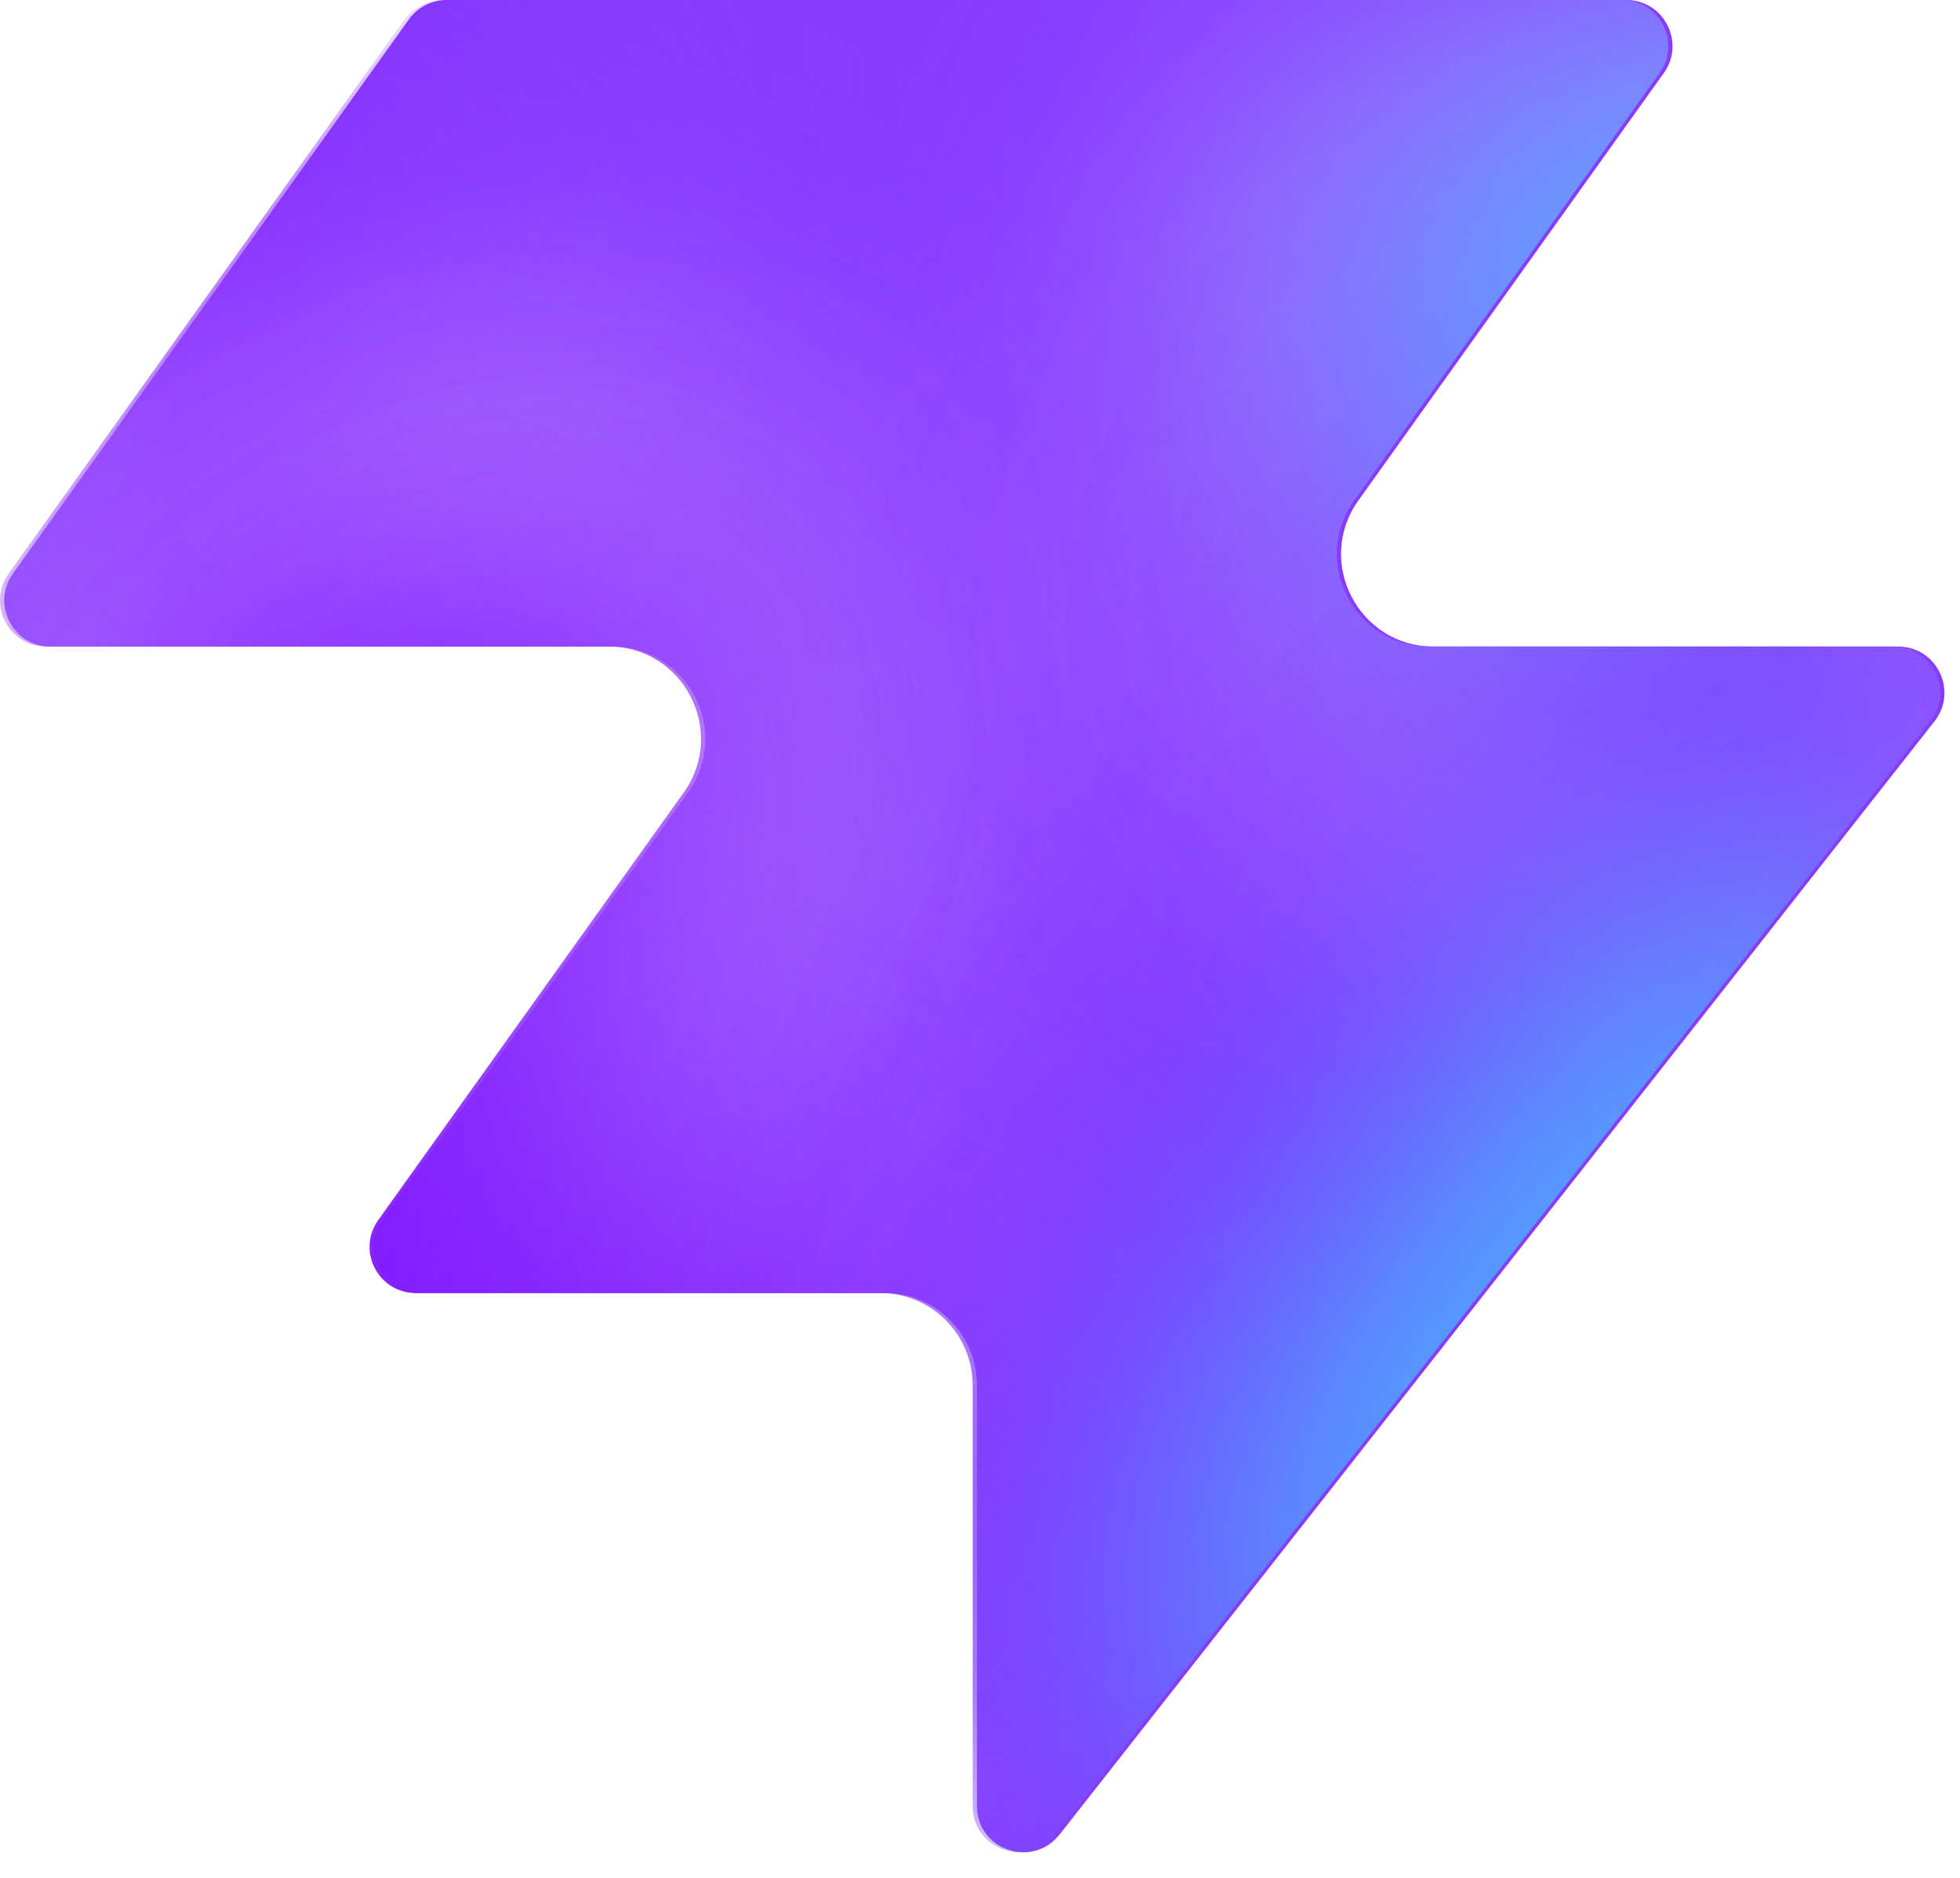
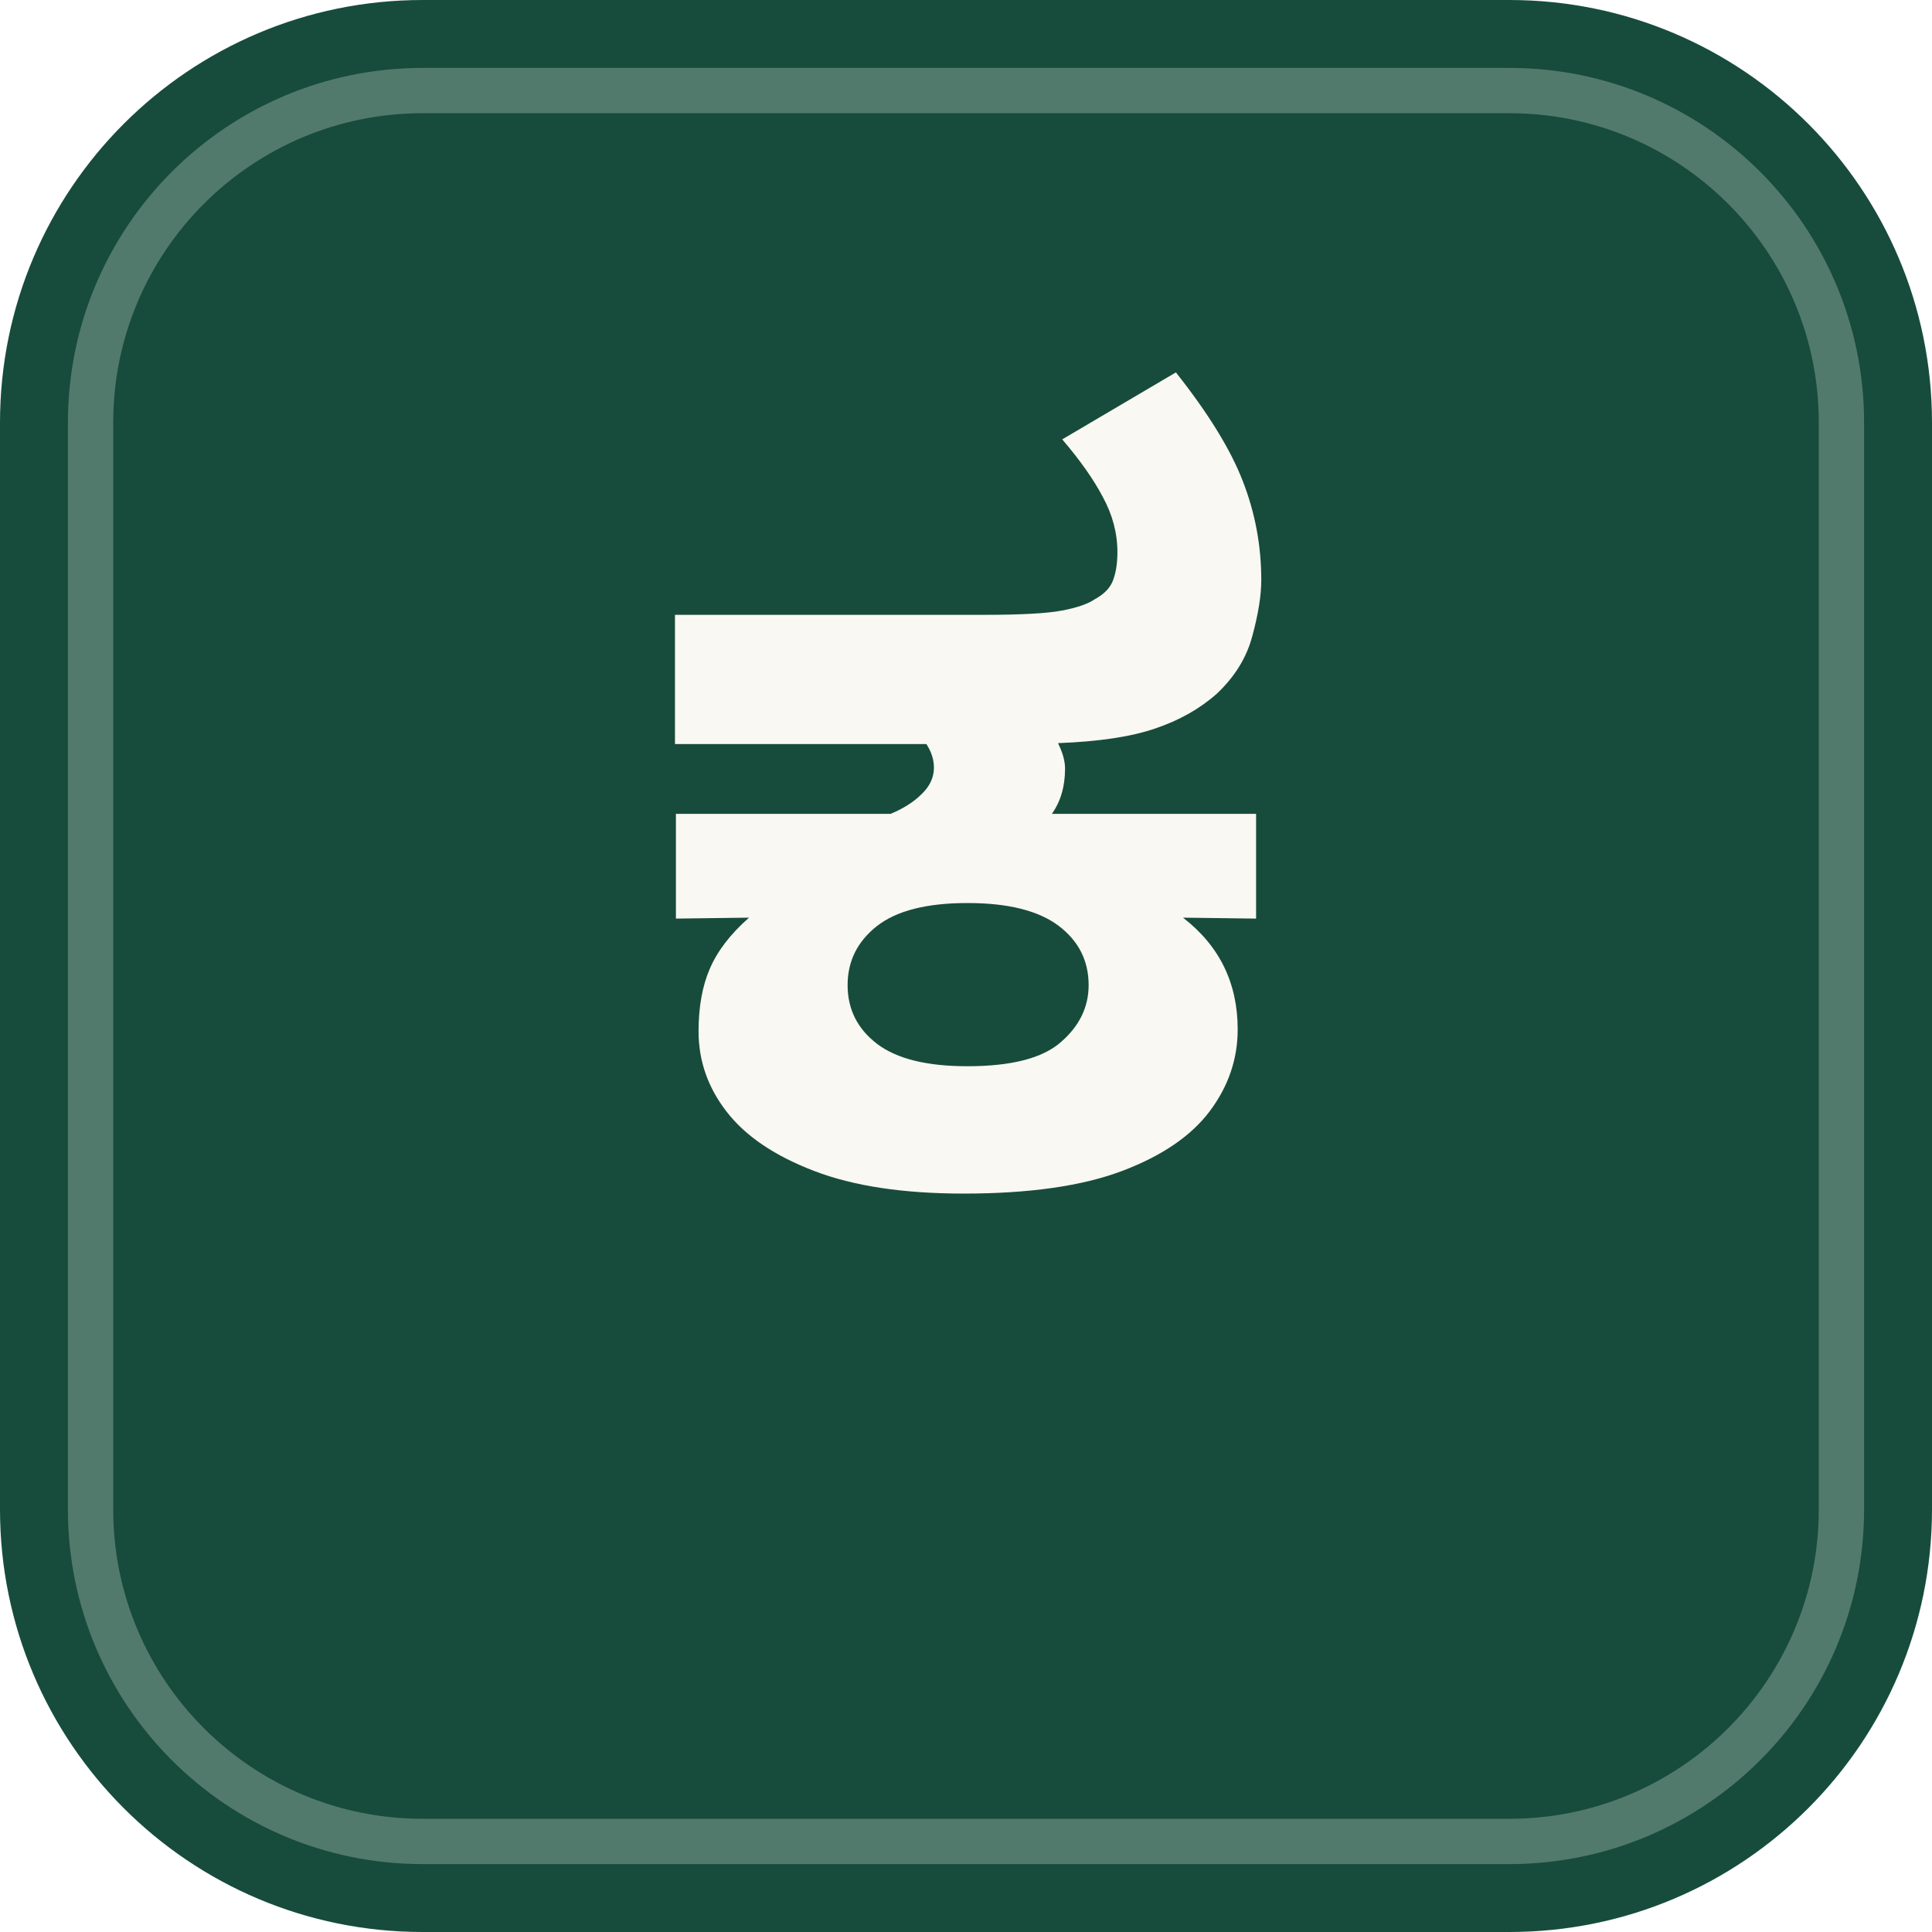
- <svg xmlns="http://www.w3.org/2000/svg" width="48" height="46" fill="none" viewBox="0 0 48 46">
-   <path fill="#863bff" d="M25.946 44.938c-.664.845-2.021.375-2.021-.698V33.937a2.26 2.26 0 0 0-2.262-2.262H10.287c-.92 0-1.456-1.04-.92-1.788l7.48-10.471c1.07-1.497 0-3.578-1.842-3.578H1.237c-.92 0-1.456-1.04-.92-1.788L10.013.474c.214-.297.556-.474.92-.474h28.894c.92 0 1.456 1.04.92 1.788l-7.48 10.471c-1.07 1.498 0 3.579 1.842 3.579h11.377c.943 0 1.473 1.088.89 1.83L25.947 44.94z" style="fill:#863bff;fill:color(display-p3 .525 .23 1);fill-opacity:1" />
-   <mask id="a" width="48" height="46" x="0" y="0" maskUnits="userSpaceOnUse" style="mask-type:alpha">
-     <path fill="#000" d="M25.842 44.938c-.664.844-2.021.375-2.021-.698V33.937a2.26 2.26 0 0 0-2.262-2.262H10.183c-.92 0-1.456-1.04-.92-1.788l7.48-10.471c1.07-1.498 0-3.579-1.842-3.579H1.133c-.92 0-1.456-1.04-.92-1.787L9.91.473c.214-.297.556-.474.92-.474h28.894c.92 0 1.456 1.04.92 1.788l-7.48 10.471c-1.07 1.498 0 3.578 1.842 3.578h11.377c.943 0 1.473 1.088.89 1.832L25.843 44.94z" style="fill:#000;fill-opacity:1" />
-   </mask>
-   <g mask="url(#a)">
-     <g filter="url(#b)">
-       <ellipse cx="5.508" cy="14.704" fill="#ede6ff" rx="5.508" ry="14.704" style="fill:#ede6ff;fill:color(display-p3 .927 .903 1);fill-opacity:1" transform="matrix(.00324 1 1 -.00324 -4.47 31.516)" />
-     </g>
-     <g filter="url(#c)">
-       <ellipse cx="10.399" cy="29.851" fill="#ede6ff" rx="10.399" ry="29.851" style="fill:#ede6ff;fill:color(display-p3 .927 .903 1);fill-opacity:1" transform="matrix(.00324 1 1 -.00324 -39.328 7.883)" />
-     </g>
-     <g filter="url(#d)">
-       <ellipse cx="5.508" cy="30.487" fill="#7e14ff" rx="5.508" ry="30.487" style="fill:#7e14ff;fill:color(display-p3 .492 .077 1);fill-opacity:1" transform="rotate(89.814 -25.913 -14.639)scale(1 -1)" />
-     </g>
-     <g filter="url(#e)">
-       <ellipse cx="5.508" cy="30.599" fill="#7e14ff" rx="5.508" ry="30.599" style="fill:#7e14ff;fill:color(display-p3 .492 .077 1);fill-opacity:1" transform="rotate(89.814 -32.644 -3.334)scale(1 -1)" />
-     </g>
-     <g filter="url(#f)">
-       <ellipse cx="5.508" cy="30.599" fill="#7e14ff" rx="5.508" ry="30.599" style="fill:#7e14ff;fill:color(display-p3 .492 .077 1);fill-opacity:1" transform="matrix(.00324 1 1 -.00324 -34.34 30.47)" />
-     </g>
-     <g filter="url(#g)">
-       <ellipse cx="14.072" cy="22.078" fill="#ede6ff" rx="14.072" ry="22.078" style="fill:#ede6ff;fill:color(display-p3 .927 .903 1);fill-opacity:1" transform="rotate(93.35 24.506 48.493)scale(-1 1)" />
-     </g>
-     <g filter="url(#h)">
-       <ellipse cx="3.47" cy="21.501" fill="#7e14ff" rx="3.47" ry="21.501" style="fill:#7e14ff;fill:color(display-p3 .492 .077 1);fill-opacity:1" transform="rotate(89.009 28.708 47.59)scale(-1 1)" />
-     </g>
-     <g filter="url(#i)">
-       <ellipse cx="3.47" cy="21.501" fill="#7e14ff" rx="3.47" ry="21.501" style="fill:#7e14ff;fill:color(display-p3 .492 .077 1);fill-opacity:1" transform="rotate(89.009 28.708 47.59)scale(-1 1)" />
-     </g>
-     <g filter="url(#j)">
-       <ellipse cx=".387" cy="8.972" fill="#7e14ff" rx="4.407" ry="29.108" style="fill:#7e14ff;fill:color(display-p3 .492 .077 1);fill-opacity:1" transform="rotate(39.51 .387 8.972)" />
-     </g>
-     <g filter="url(#k)">
-       <ellipse cx="47.523" cy="-6.092" fill="#7e14ff" rx="4.407" ry="29.108" style="fill:#7e14ff;fill:color(display-p3 .492 .077 1);fill-opacity:1" transform="rotate(37.892 47.523 -6.092)" />
-     </g>
-     <g filter="url(#l)">
-       <ellipse cx="41.412" cy="6.333" fill="#47bfff" rx="5.971" ry="9.665" style="fill:#47bfff;fill:color(display-p3 .28 .748 1);fill-opacity:1" transform="rotate(37.892 41.412 6.333)" />
-     </g>
-     <g filter="url(#m)">
-       <ellipse cx="-1.879" cy="38.332" fill="#7e14ff" rx="4.407" ry="29.108" style="fill:#7e14ff;fill:color(display-p3 .492 .077 1);fill-opacity:1" transform="rotate(37.892 -1.88 38.332)" />
-     </g>
-     <g filter="url(#n)">
-       <ellipse cx="-1.879" cy="38.332" fill="#7e14ff" rx="4.407" ry="29.108" style="fill:#7e14ff;fill:color(display-p3 .492 .077 1);fill-opacity:1" transform="rotate(37.892 -1.88 38.332)" />
-     </g>
-     <g filter="url(#o)">
-       <ellipse cx="35.651" cy="29.907" fill="#7e14ff" rx="4.407" ry="29.108" style="fill:#7e14ff;fill:color(display-p3 .492 .077 1);fill-opacity:1" transform="rotate(37.892 35.651 29.907)" />
-     </g>
-     <g filter="url(#p)">
-       <ellipse cx="38.418" cy="32.4" fill="#47bfff" rx="5.971" ry="15.297" style="fill:#47bfff;fill:color(display-p3 .28 .748 1);fill-opacity:1" transform="rotate(37.892 38.418 32.4)" />
-     </g>
-   </g>
-   <defs>
-     <filter id="b" width="60.045" height="41.654" x="-19.77" y="16.149" color-interpolation-filters="sRGB" filterUnits="userSpaceOnUse">
-       <feFlood flood-opacity="0" result="BackgroundImageFix" />
-       <feBlend in="SourceGraphic" in2="BackgroundImageFix" result="shape" />
-       <feGaussianBlur result="effect1_foregroundBlur_2002_17158" stdDeviation="7.659" />
-     </filter>
-     <filter id="c" width="90.34" height="51.437" x="-54.613" y="-7.533" color-interpolation-filters="sRGB" filterUnits="userSpaceOnUse">
-       <feFlood flood-opacity="0" result="BackgroundImageFix" />
-       <feBlend in="SourceGraphic" in2="BackgroundImageFix" result="shape" />
-       <feGaussianBlur result="effect1_foregroundBlur_2002_17158" stdDeviation="7.659" />
-     </filter>
-     <filter id="d" width="79.355" height="29.4" x="-49.64" y="2.03" color-interpolation-filters="sRGB" filterUnits="userSpaceOnUse">
-       <feFlood flood-opacity="0" result="BackgroundImageFix" />
-       <feBlend in="SourceGraphic" in2="BackgroundImageFix" result="shape" />
-       <feGaussianBlur result="effect1_foregroundBlur_2002_17158" stdDeviation="4.596" />
-     </filter>
-     <filter id="e" width="79.579" height="29.4" x="-45.045" y="20.029" color-interpolation-filters="sRGB" filterUnits="userSpaceOnUse">
-       <feFlood flood-opacity="0" result="BackgroundImageFix" />
-       <feBlend in="SourceGraphic" in2="BackgroundImageFix" result="shape" />
-       <feGaussianBlur result="effect1_foregroundBlur_2002_17158" stdDeviation="4.596" />
-     </filter>
-     <filter id="f" width="79.579" height="29.4" x="-43.513" y="21.178" color-interpolation-filters="sRGB" filterUnits="userSpaceOnUse">
-       <feFlood flood-opacity="0" result="BackgroundImageFix" />
-       <feBlend in="SourceGraphic" in2="BackgroundImageFix" result="shape" />
-       <feGaussianBlur result="effect1_foregroundBlur_2002_17158" stdDeviation="4.596" />
-     </filter>
-     <filter id="g" width="74.749" height="58.852" x="15.756" y="-17.901" color-interpolation-filters="sRGB" filterUnits="userSpaceOnUse">
-       <feFlood flood-opacity="0" result="BackgroundImageFix" />
-       <feBlend in="SourceGraphic" in2="BackgroundImageFix" result="shape" />
-       <feGaussianBlur result="effect1_foregroundBlur_2002_17158" stdDeviation="7.659" />
-     </filter>
-     <filter id="h" width="61.377" height="25.362" x="23.548" y="2.284" color-interpolation-filters="sRGB" filterUnits="userSpaceOnUse">
-       <feFlood flood-opacity="0" result="BackgroundImageFix" />
-       <feBlend in="SourceGraphic" in2="BackgroundImageFix" result="shape" />
-       <feGaussianBlur result="effect1_foregroundBlur_2002_17158" stdDeviation="4.596" />
-     </filter>
-     <filter id="i" width="61.377" height="25.362" x="23.548" y="2.284" color-interpolation-filters="sRGB" filterUnits="userSpaceOnUse">
-       <feFlood flood-opacity="0" result="BackgroundImageFix" />
-       <feBlend in="SourceGraphic" in2="BackgroundImageFix" result="shape" />
-       <feGaussianBlur result="effect1_foregroundBlur_2002_17158" stdDeviation="4.596" />
-     </filter>
-     <filter id="j" width="56.045" height="63.649" x="-27.636" y="-22.853" color-interpolation-filters="sRGB" filterUnits="userSpaceOnUse">
-       <feFlood flood-opacity="0" result="BackgroundImageFix" />
-       <feBlend in="SourceGraphic" in2="BackgroundImageFix" result="shape" />
-       <feGaussianBlur result="effect1_foregroundBlur_2002_17158" stdDeviation="4.596" />
-     </filter>
-     <filter id="k" width="54.814" height="64.646" x="20.116" y="-38.415" color-interpolation-filters="sRGB" filterUnits="userSpaceOnUse">
-       <feFlood flood-opacity="0" result="BackgroundImageFix" />
-       <feBlend in="SourceGraphic" in2="BackgroundImageFix" result="shape" />
-       <feGaussianBlur result="effect1_foregroundBlur_2002_17158" stdDeviation="4.596" />
-     </filter>
-     <filter id="l" width="33.541" height="35.313" x="24.641" y="-11.323" color-interpolation-filters="sRGB" filterUnits="userSpaceOnUse">
-       <feFlood flood-opacity="0" result="BackgroundImageFix" />
-       <feBlend in="SourceGraphic" in2="BackgroundImageFix" result="shape" />
-       <feGaussianBlur result="effect1_foregroundBlur_2002_17158" stdDeviation="4.596" />
-     </filter>
-     <filter id="m" width="54.814" height="64.646" x="-29.286" y="6.009" color-interpolation-filters="sRGB" filterUnits="userSpaceOnUse">
-       <feFlood flood-opacity="0" result="BackgroundImageFix" />
-       <feBlend in="SourceGraphic" in2="BackgroundImageFix" result="shape" />
-       <feGaussianBlur result="effect1_foregroundBlur_2002_17158" stdDeviation="4.596" />
-     </filter>
-     <filter id="n" width="54.814" height="64.646" x="-29.286" y="6.009" color-interpolation-filters="sRGB" filterUnits="userSpaceOnUse">
-       <feFlood flood-opacity="0" result="BackgroundImageFix" />
-       <feBlend in="SourceGraphic" in2="BackgroundImageFix" result="shape" />
-       <feGaussianBlur result="effect1_foregroundBlur_2002_17158" stdDeviation="4.596" />
-     </filter>
-     <filter id="o" width="54.814" height="64.646" x="8.244" y="-2.416" color-interpolation-filters="sRGB" filterUnits="userSpaceOnUse">
-       <feFlood flood-opacity="0" result="BackgroundImageFix" />
-       <feBlend in="SourceGraphic" in2="BackgroundImageFix" result="shape" />
-       <feGaussianBlur result="effect1_foregroundBlur_2002_17158" stdDeviation="4.596" />
-     </filter>
-     <filter id="p" width="39.409" height="43.623" x="18.713" y="10.588" color-interpolation-filters="sRGB" filterUnits="userSpaceOnUse">
-       <feFlood flood-opacity="0" result="BackgroundImageFix" />
-       <feBlend in="SourceGraphic" in2="BackgroundImageFix" result="shape" />
-       <feGaussianBlur result="effect1_foregroundBlur_2002_17158" stdDeviation="4.596" />
-     </filter>
-   </defs>
+ <svg xmlns="http://www.w3.org/2000/svg" viewBox="0 0 64 64" width="64" height="64">
+   <rect width="64" height="64" rx="14" fill="#174C3C" />
+   <rect x="3" y="3" width="58" height="58" rx="11" fill="none" stroke="#DCE8DD" stroke-width="1.5" stroke-opacity="0.3" />
+   <text x="50%" y="54%" font-family="'Noto Sans Kannada', sans-serif" font-weight="700" font-size="34" fill="#FAF8F2" text-anchor="middle" dominant-baseline="central">ಕ</text>
</svg>
